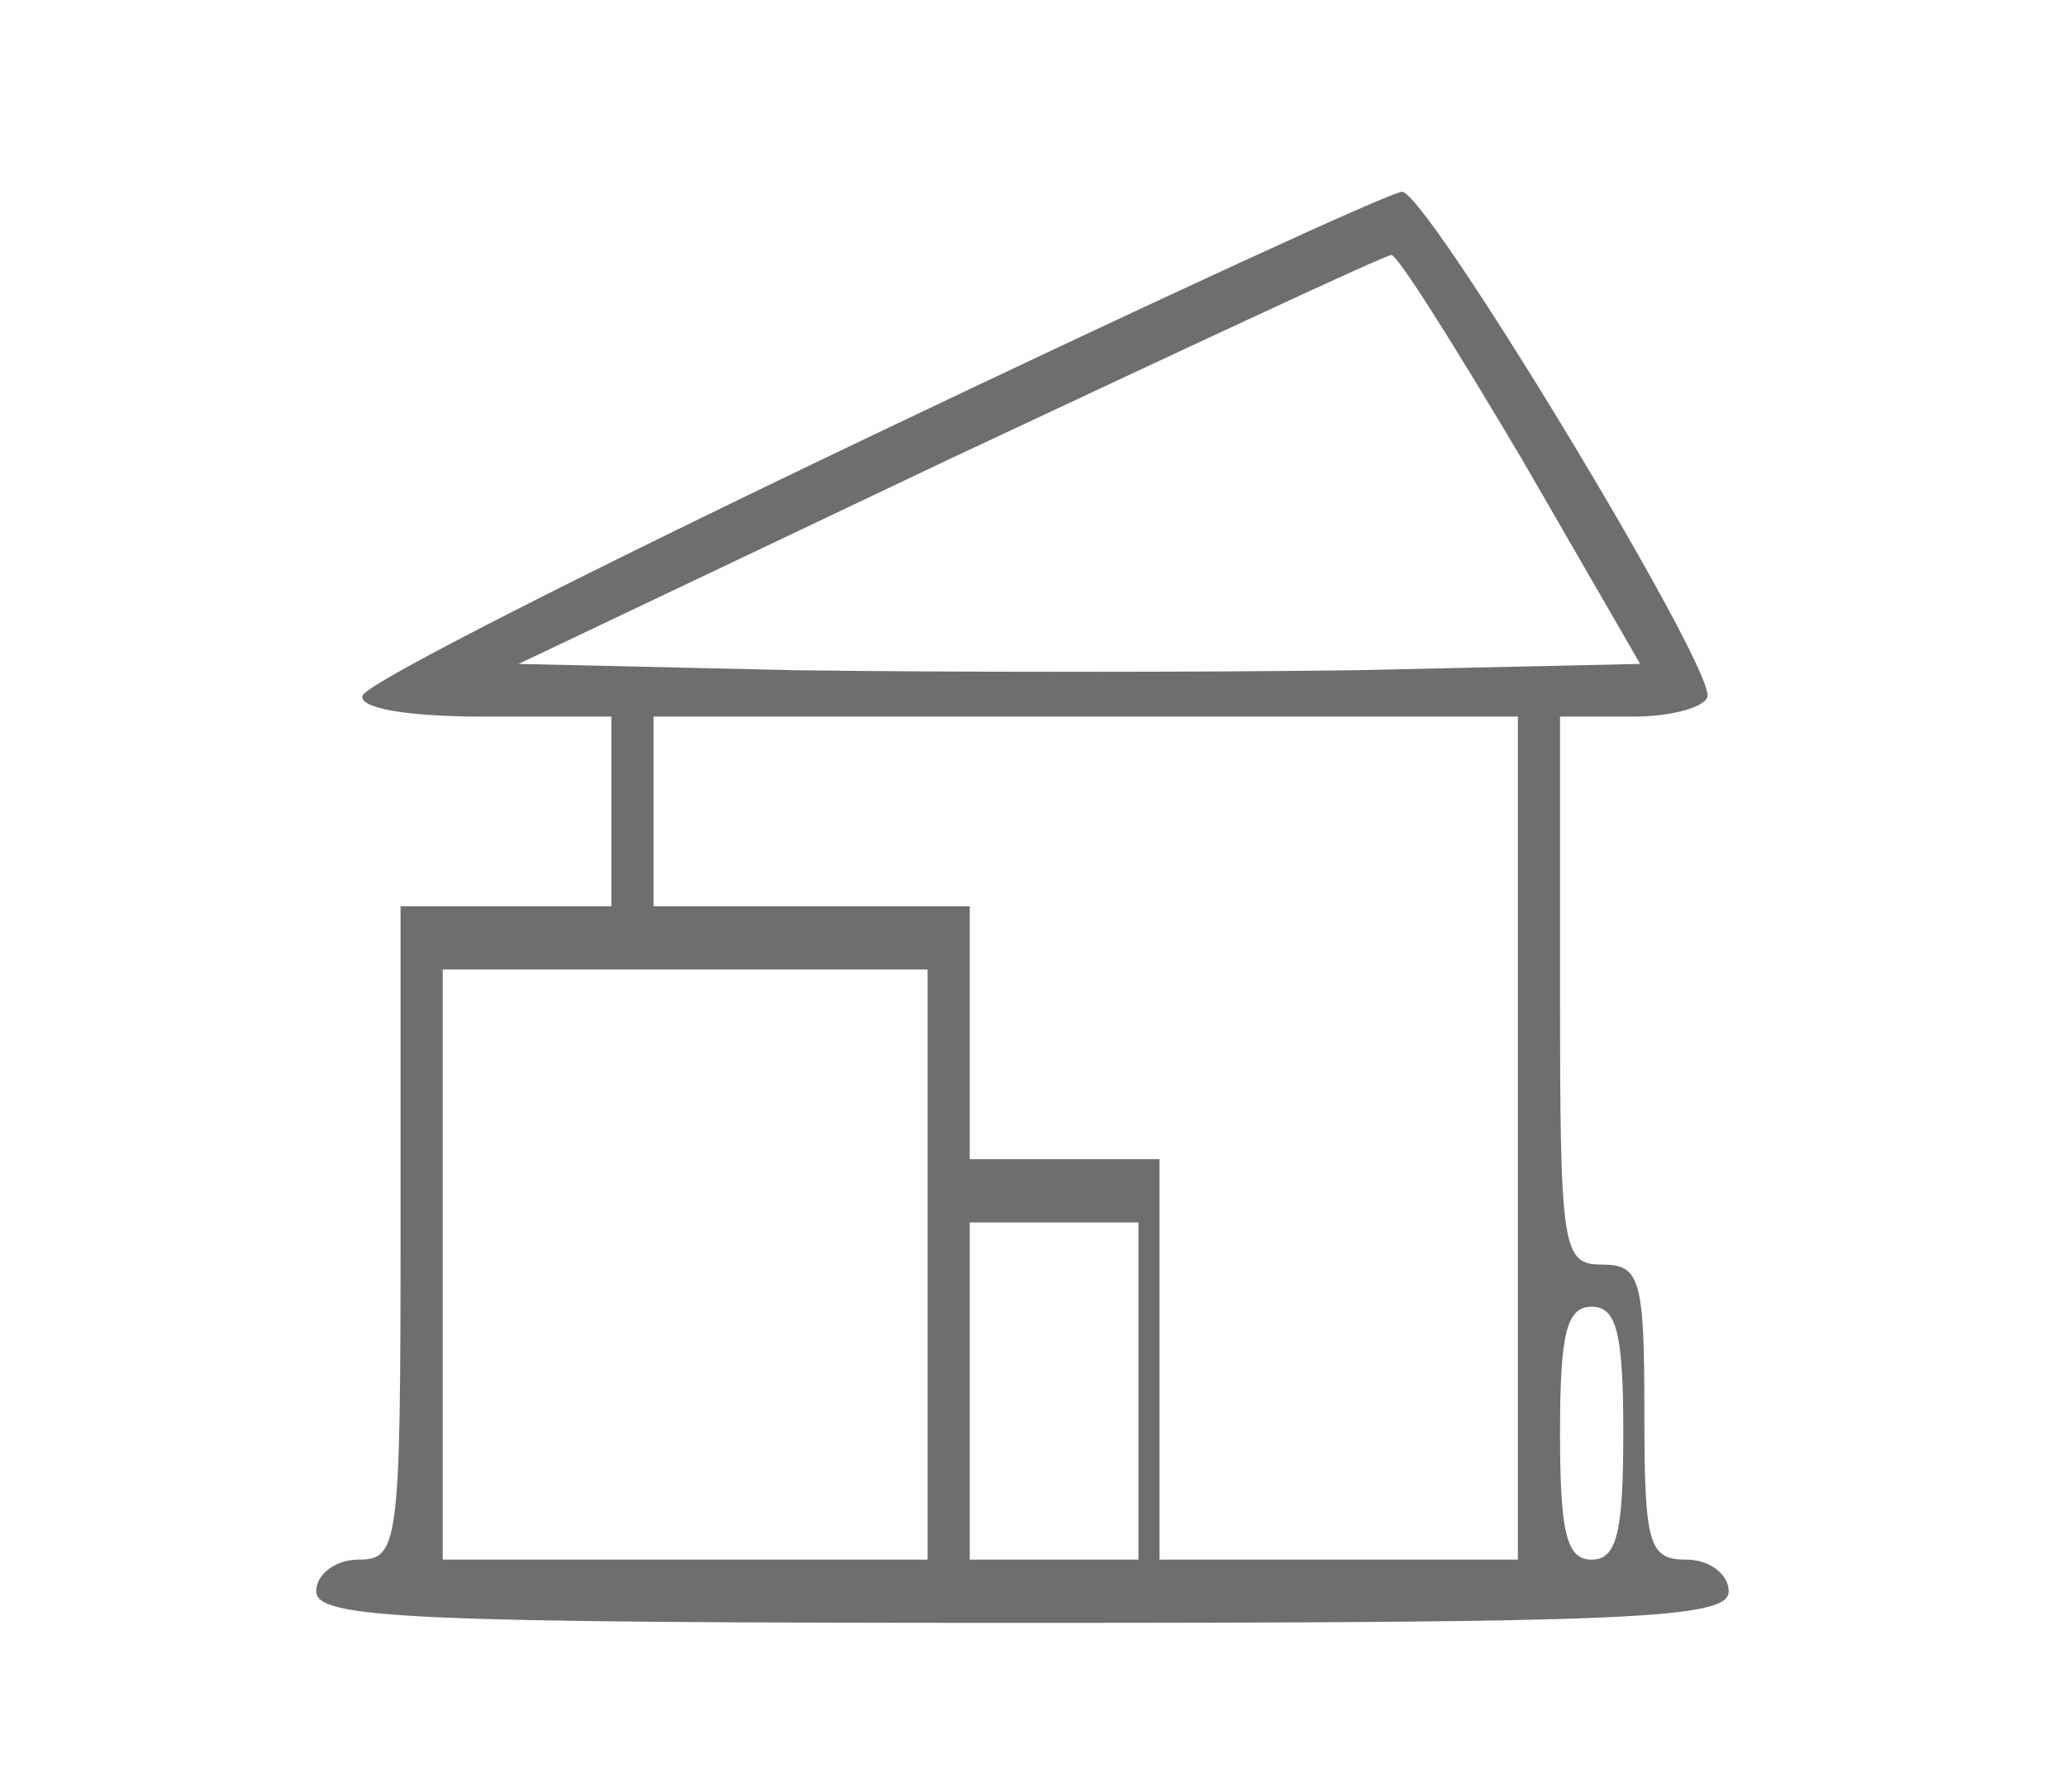
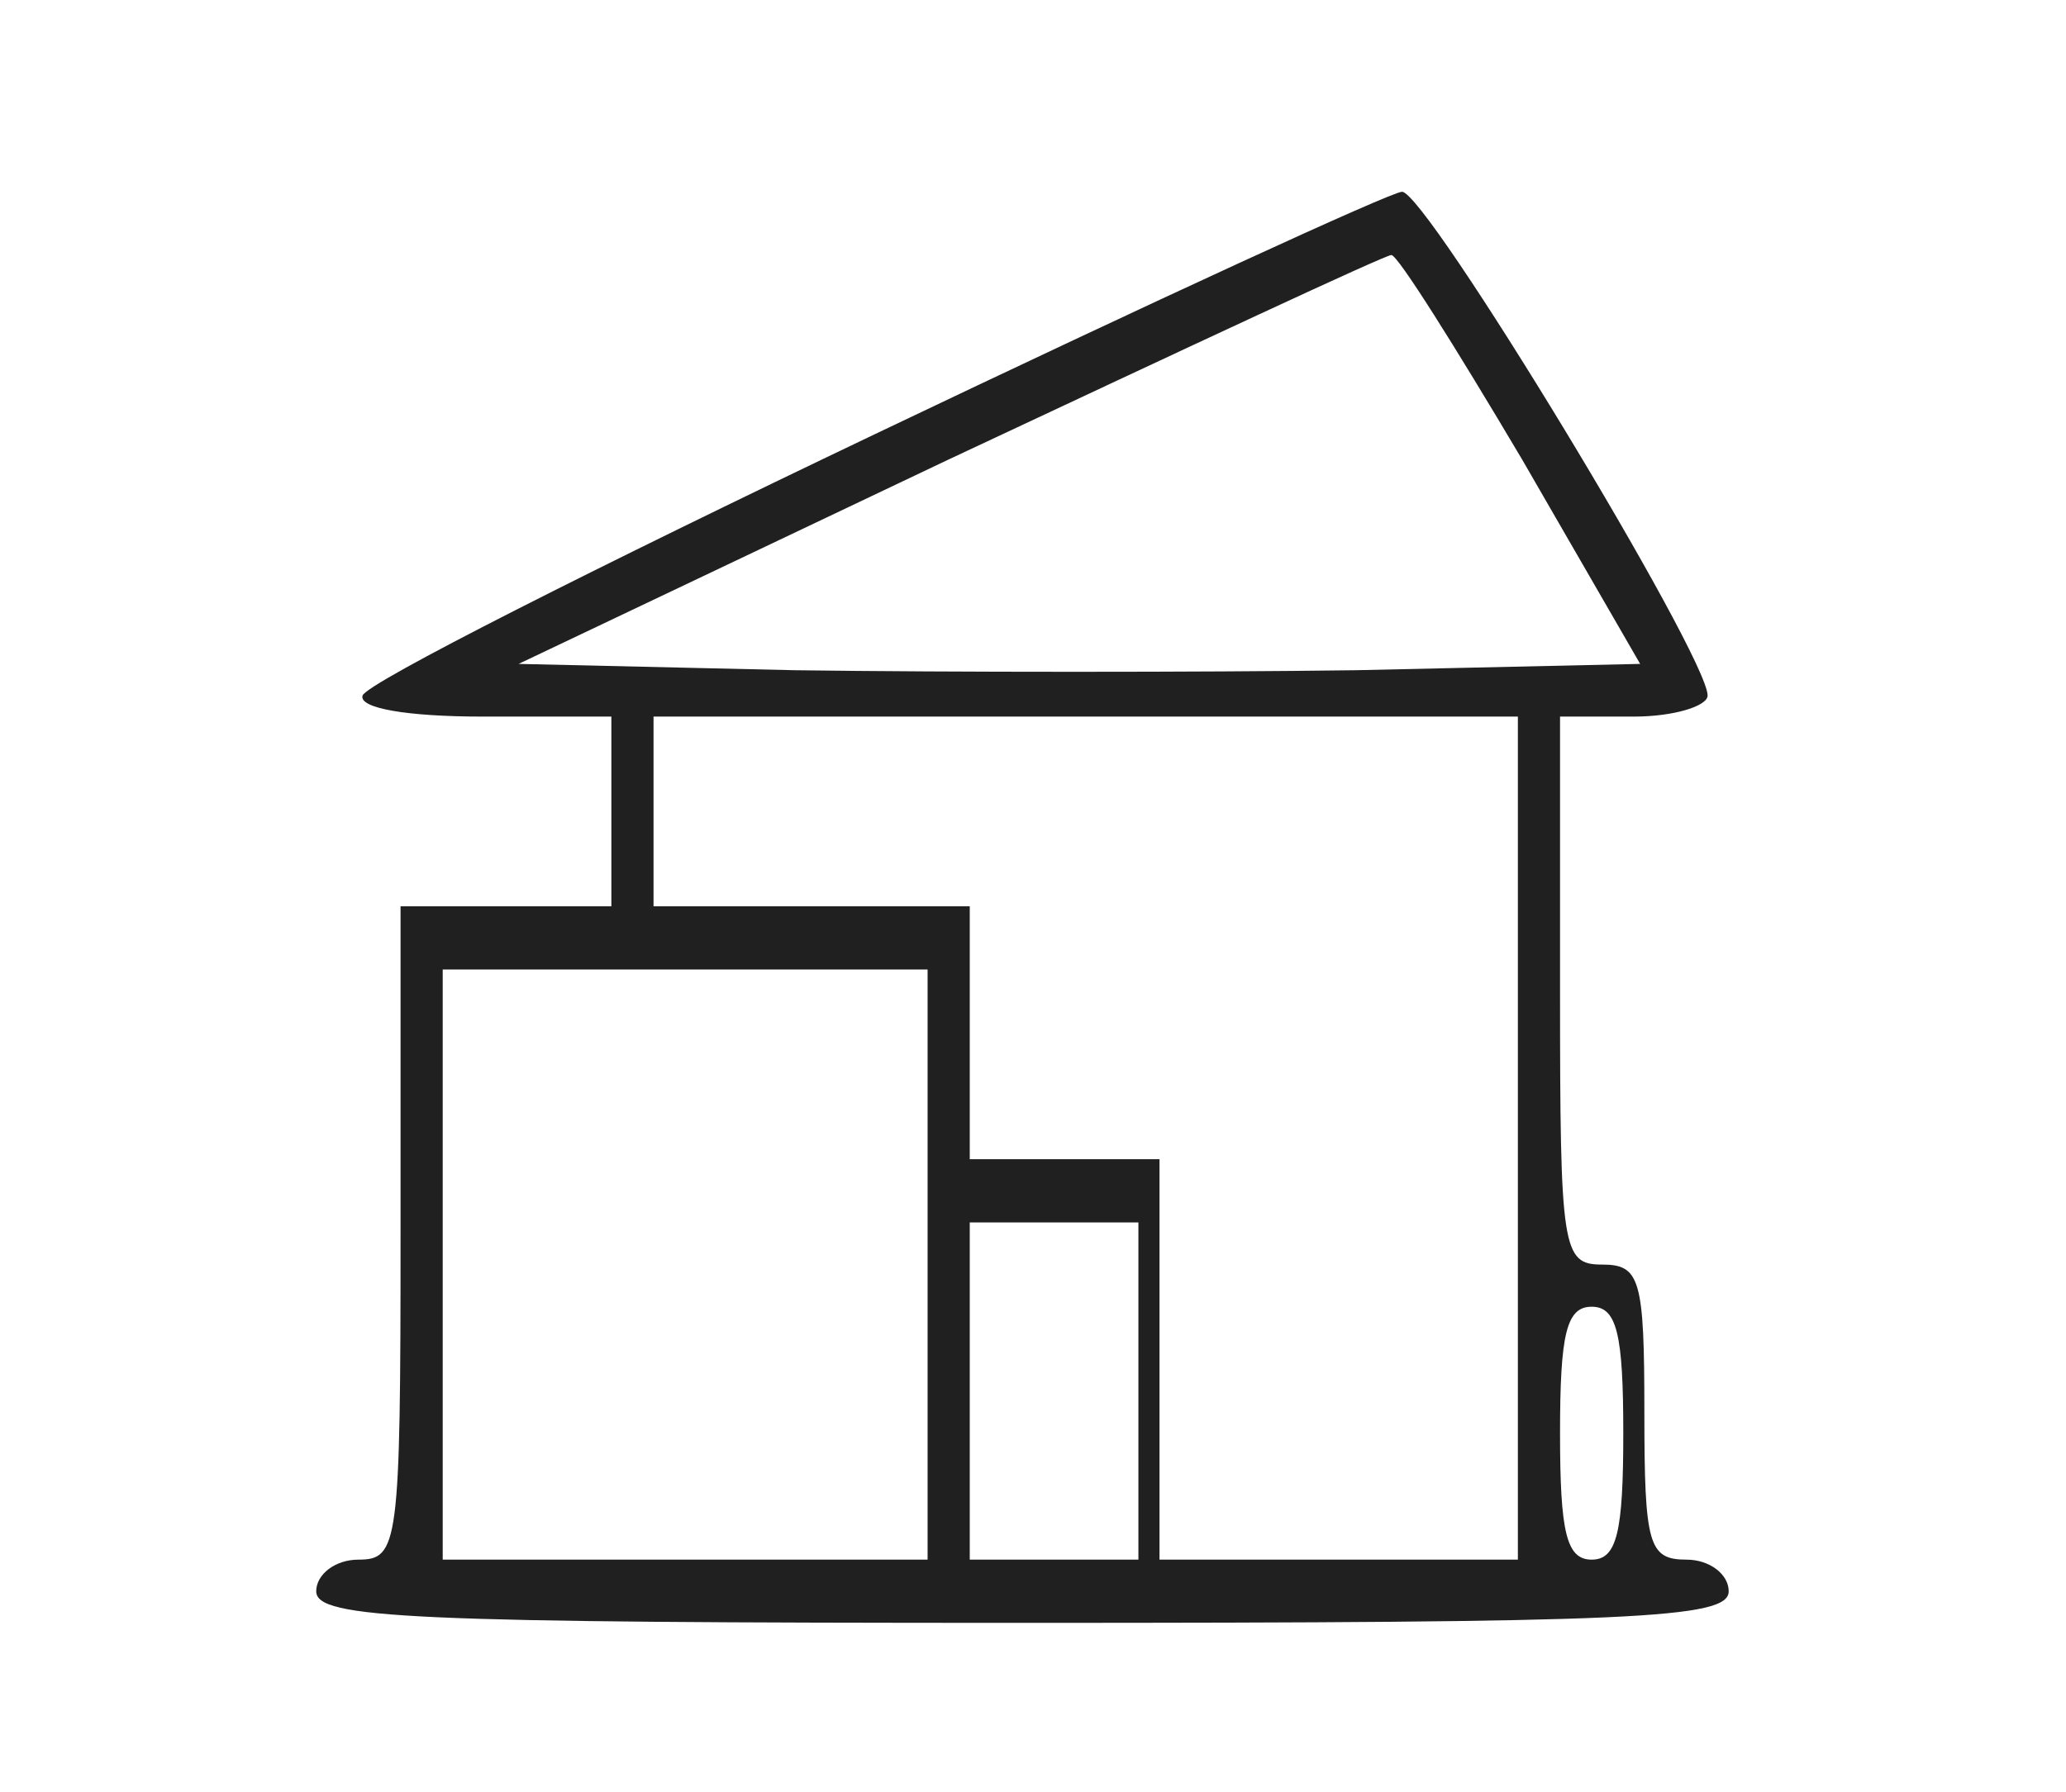
<svg xmlns="http://www.w3.org/2000/svg" version="1.0" width="98pt" height="85pt" viewBox="0 0 98 85" preserveAspectRatio="xMidYMid meet">
-   <g transform="translate(0,85) scale(0.1,-0.1)" fill="#6d6e70" class="icons__svg" stroke="none">
+   <g transform="translate(0,85) scale(0.1,-0.1)" fill="#202020" class="icons__svg" stroke="none">
    <path d="M415 644 c-132 -63 -241 -118 -243 -124 -2 -6 21 -10 57 -10 l61 0 0 -45 0 -45 -50 0 -50 0 0 -155 c0 -148 -1 -155 -20 -155 -11 0 -20 -7 -20 -15 0 -13 44 -15 335 -15 291 0 335 2 335 15 0 8 -9 15 -20 15 -18 0 -20 7 -20 70 0 63 -2 70 -20 70 -19 0 -20 7 -20 130 l0 130 35 0 c19 0 35 5 35 10 0 19 -134 240 -145 239 -5 0 -118 -52 -250 -115z m307 -12 l56 -97 -135 -3 c-74 -1 -193 -1 -266 0 l-131 3 204 97 c113 53 207 97 210 97 3 0 30 -43 62 -97z m-2 -322 l0 -200 -85 0 -85 0 0 95 0 95 -45 0 -45 0 0 60 0 60 -75 0 -75 0 0 45 0 45 205 0 205 0 0 -200z m-280 -60 l0 -140 -115 0 -115 0 0 140 0 140 115 0 115 0 0 -140z m100 -60 l0 -80 -40 0 -40 0 0 80 0 80 40 0 40 0 0 -80z m230 -20 c0 -47 -3 -60 -15 -60 -12 0 -15 13 -15 60 0 47 3 60 15 60 12 0 15 -13 15 -60z" />
  </g>
</svg>
